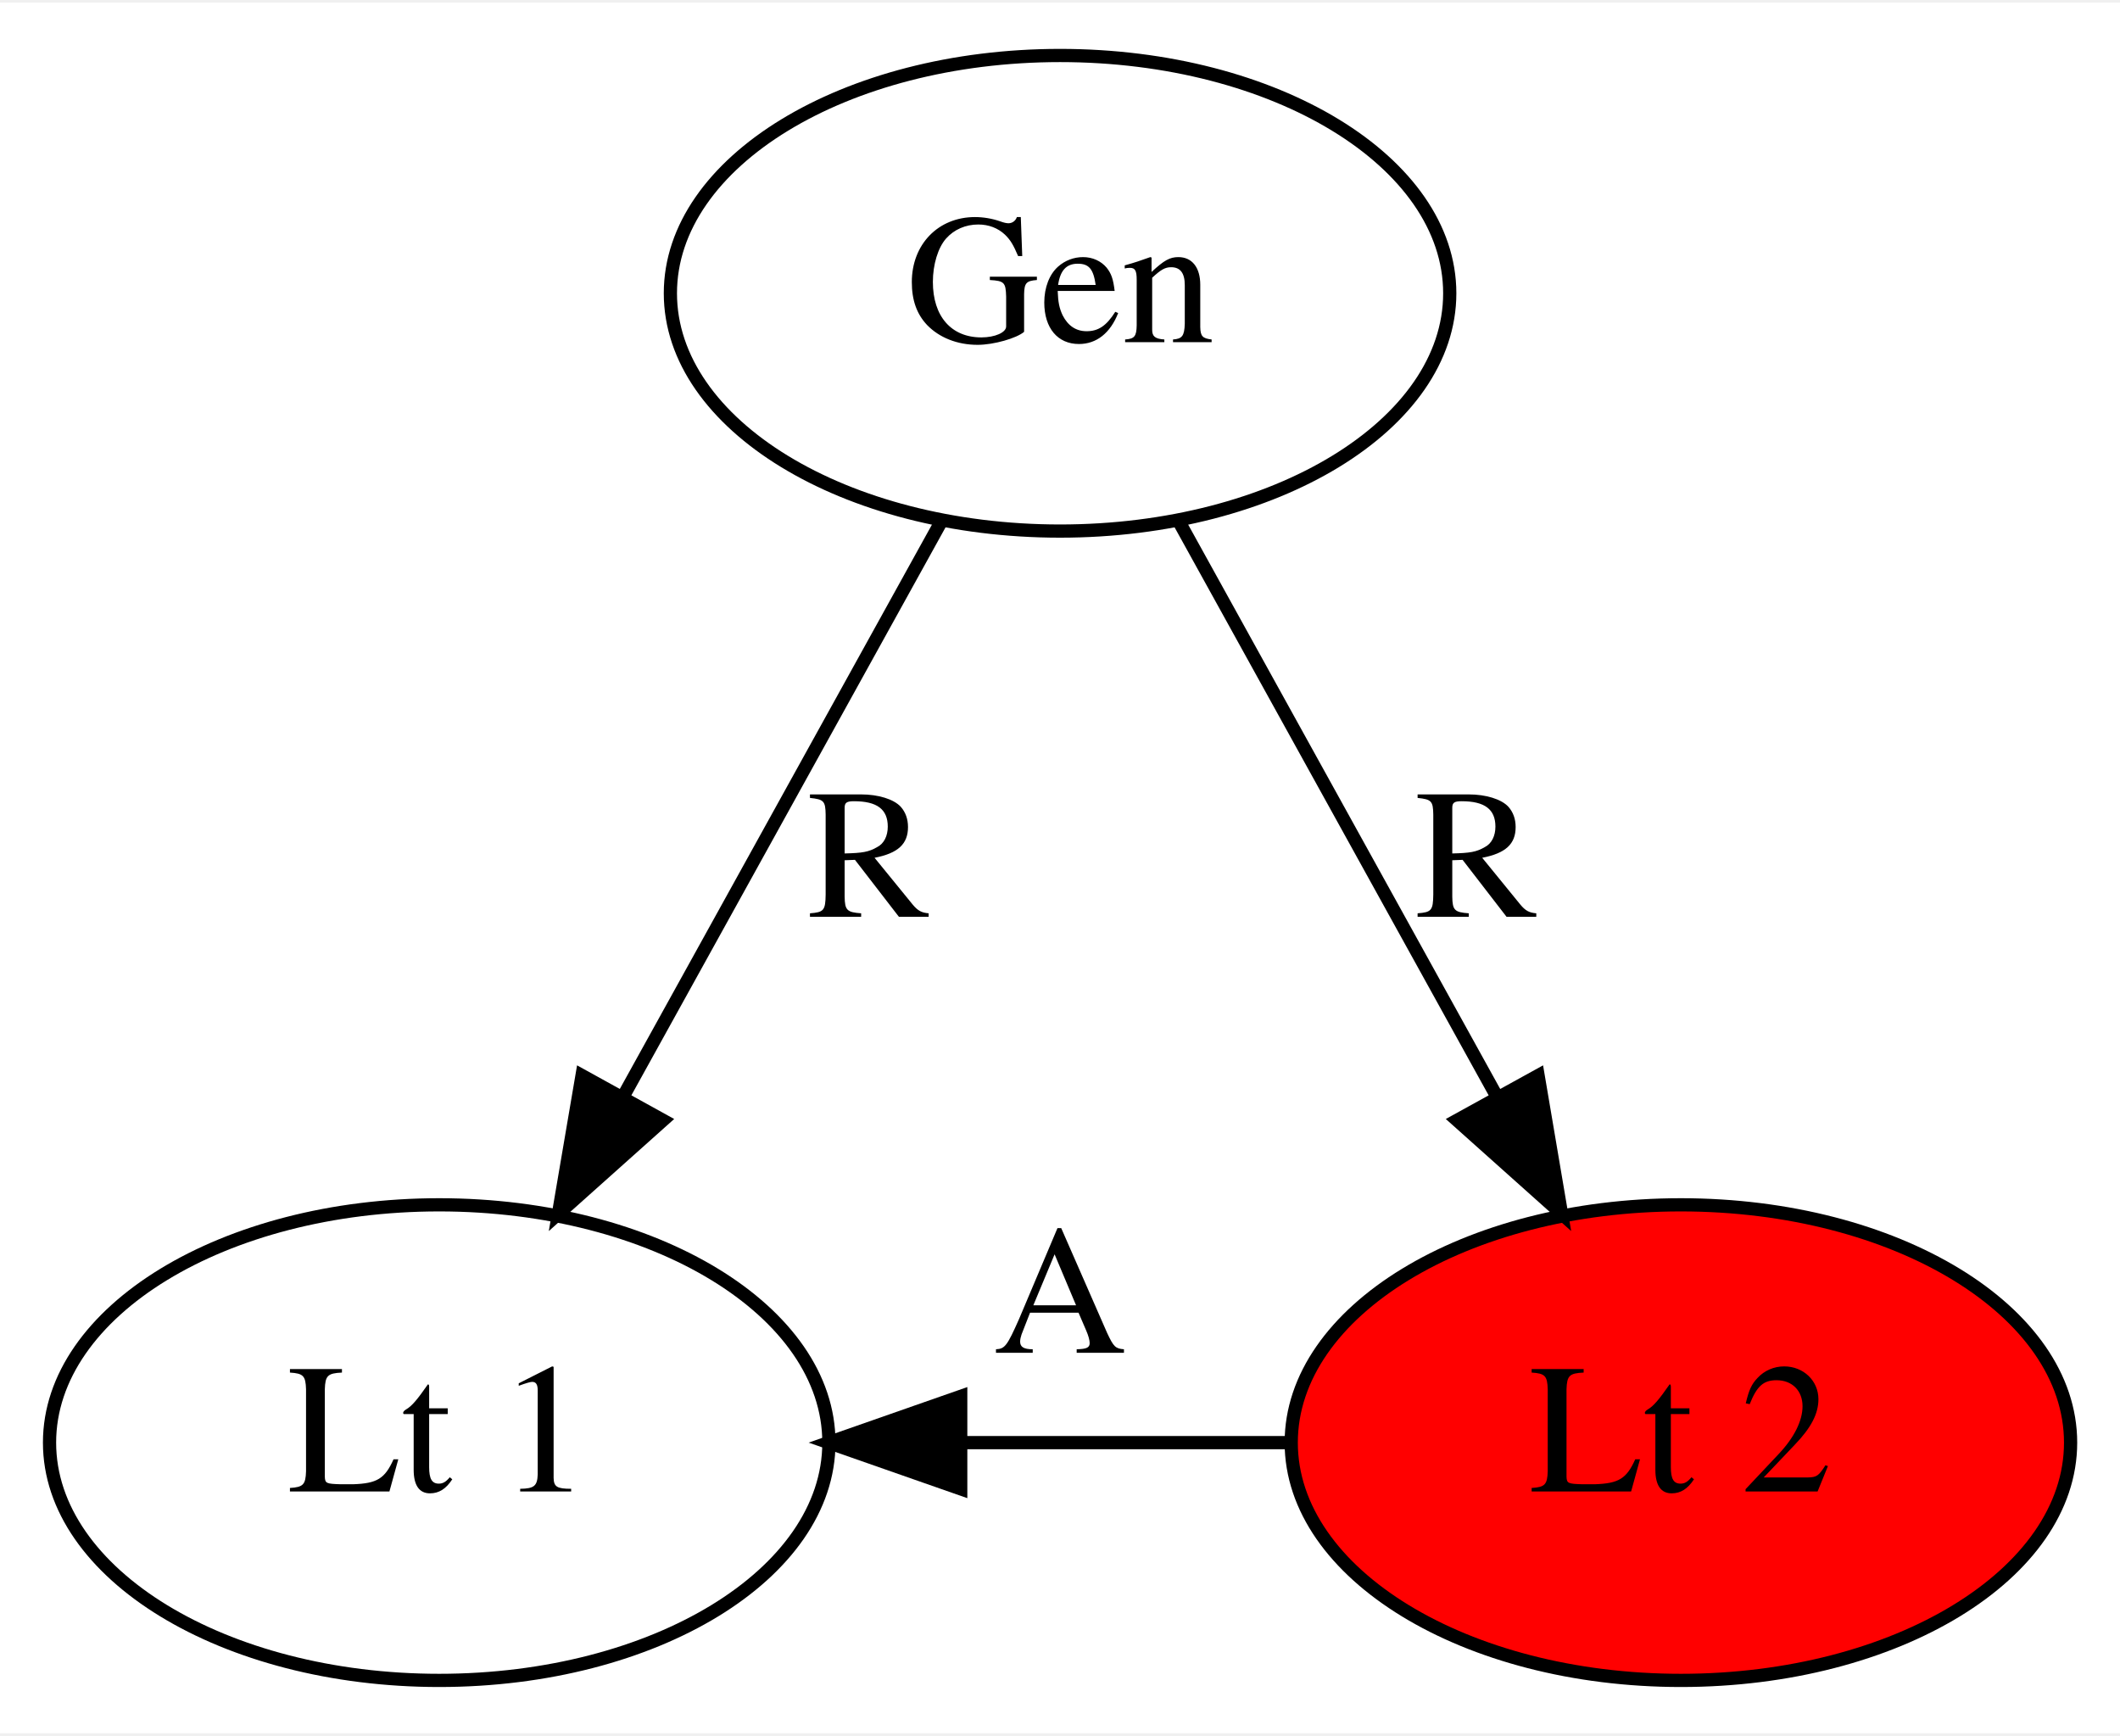
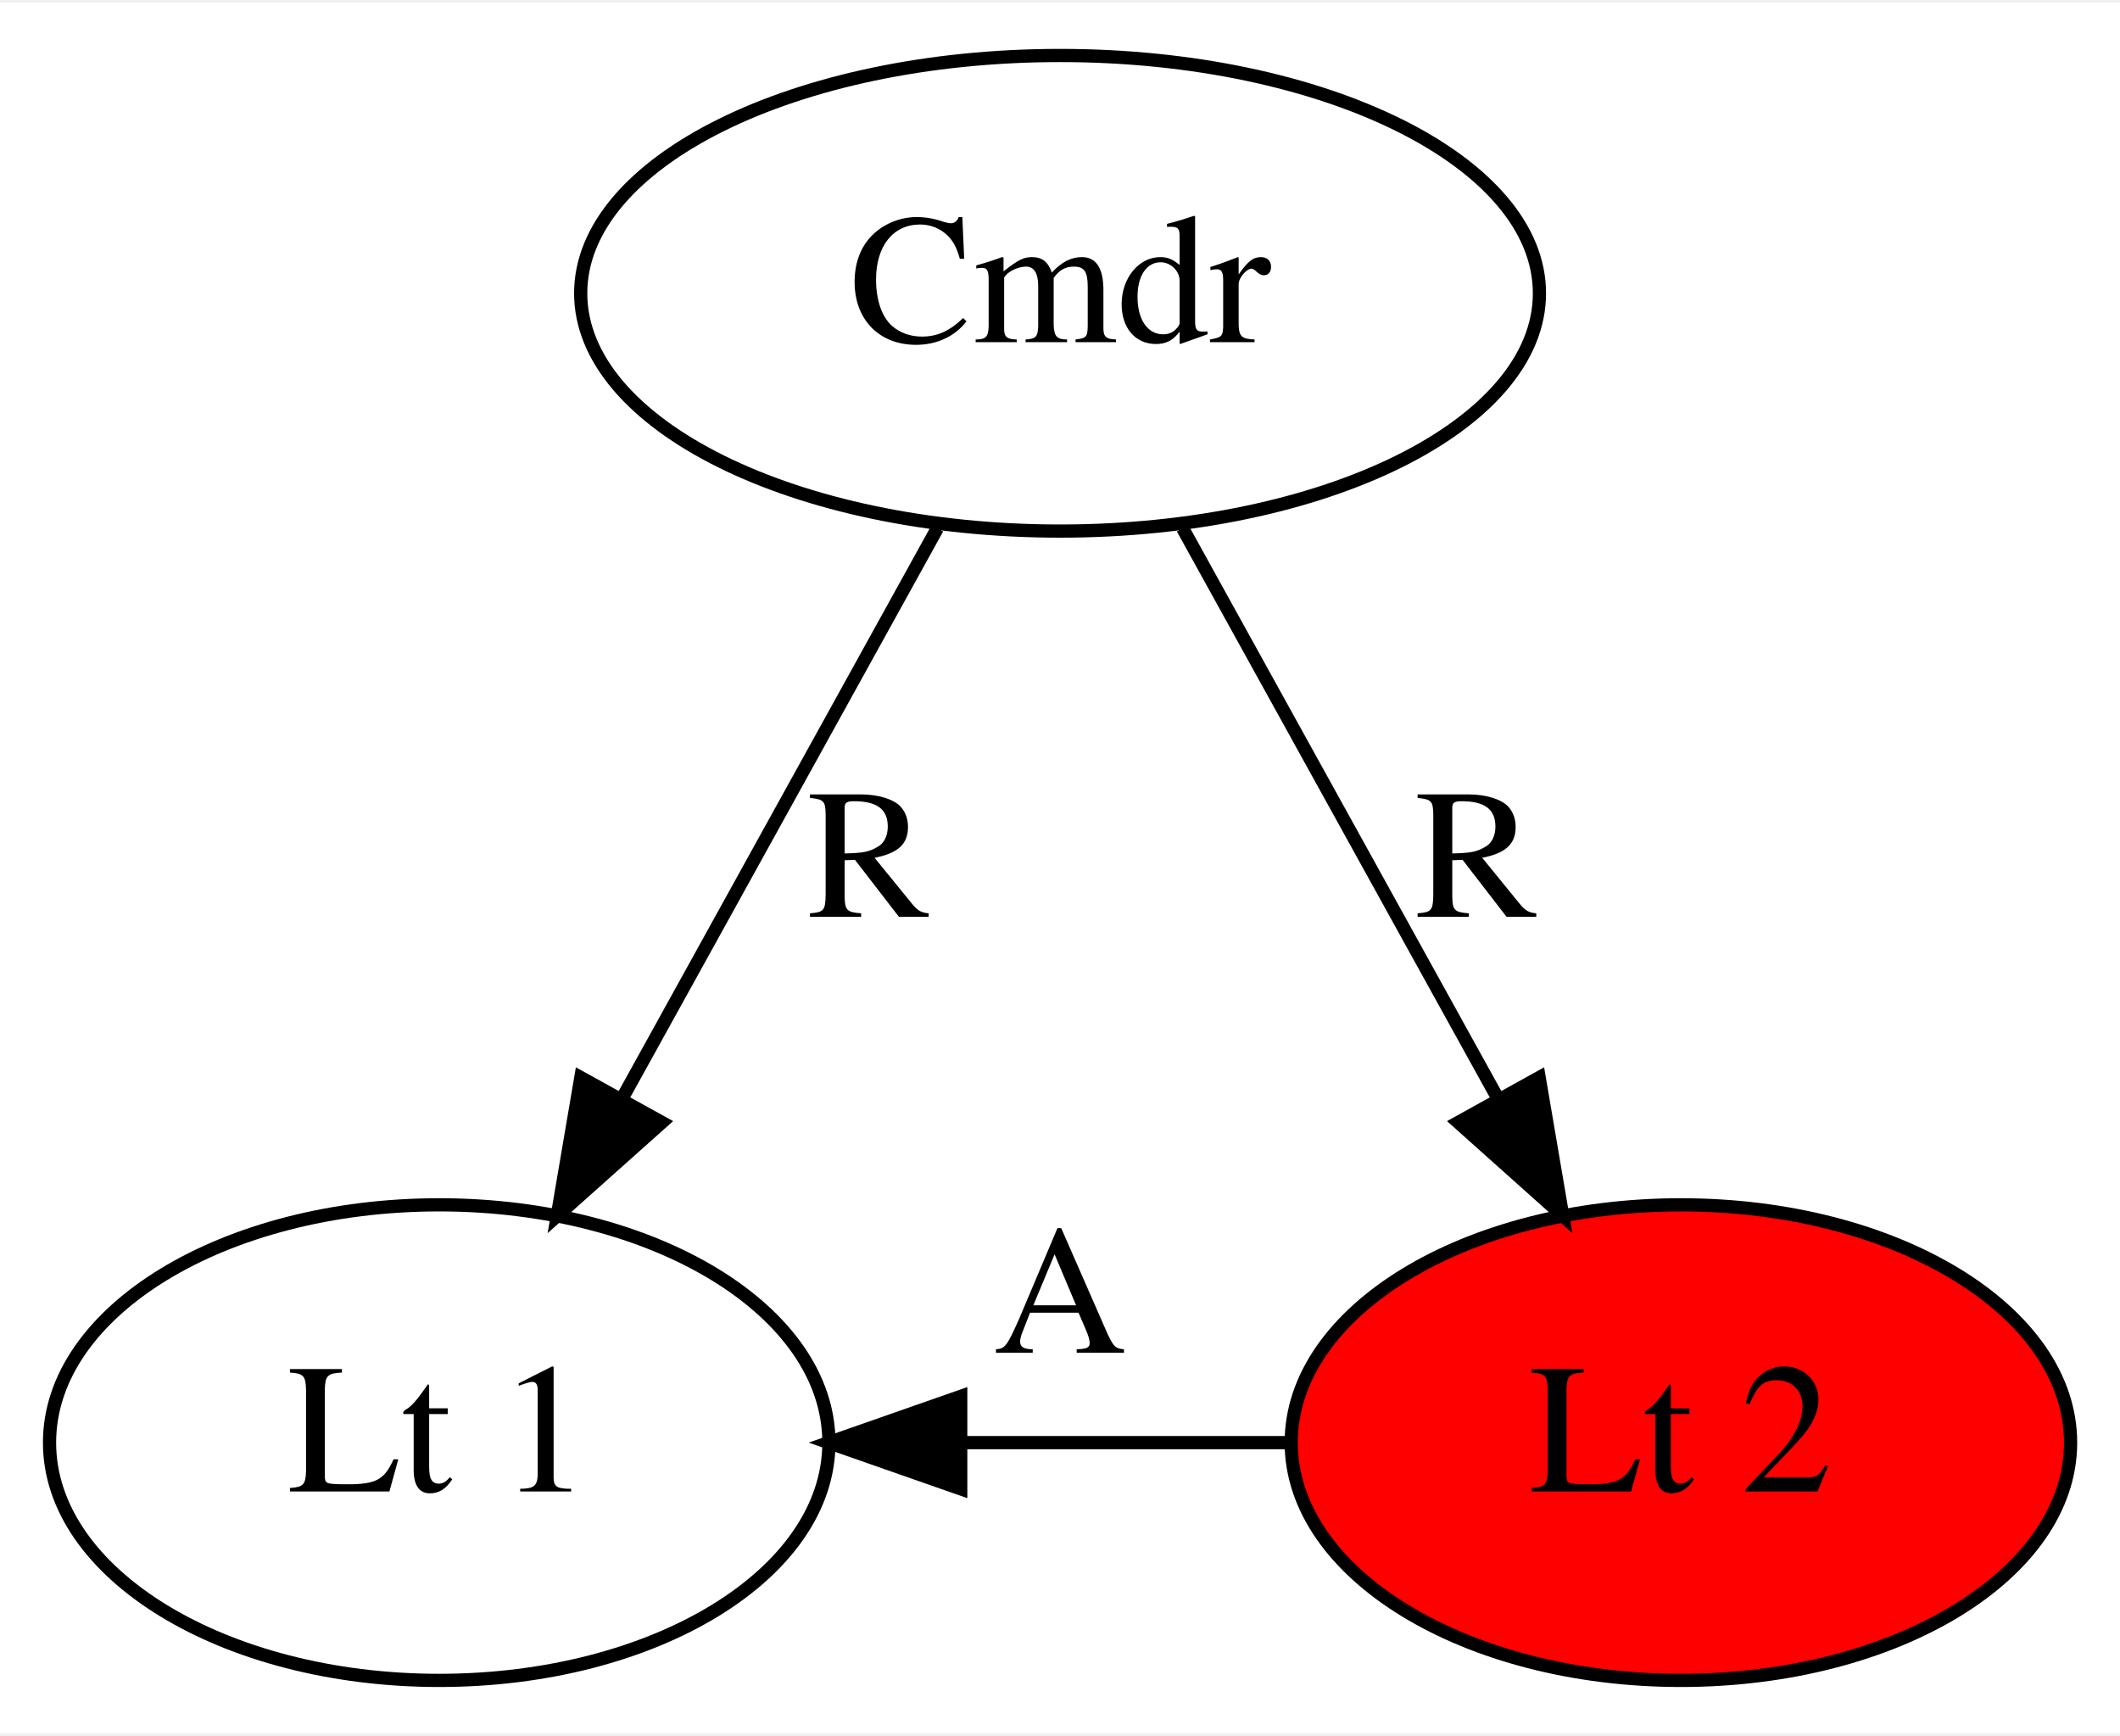
<svg xmlns="http://www.w3.org/2000/svg" width="160pt" height="131pt" viewBox="0.00 0.00 160.49 131.00">
  <g id="page0,1_graph0" class="graph" transform="scale(1 1) rotate(0) translate(4 127)">
    <polygon fill="white" stroke="transparent" points="-4,4 -4,-127 156.49,-127 156.49,4 -4,4" />
    <g id="node1" class="node">
      <ellipse fill="none" stroke="black" cx="29.25" cy="-18" rx="29.5" ry="18" />
      <text text-anchor="middle" x="29.25" y="-14.3" font-family="Times,serif" font-size="14.00">Lt 1</text>
    </g>
    <g id="node2" class="node">
      <ellipse fill="red" stroke="black" cx="123.25" cy="-18" rx="29.5" ry="18" />
      <text text-anchor="middle" x="123.25" y="-14.3" font-family="Times,serif" font-size="14.00">Lt 2</text>
    </g>
    <g id="edge3" class="edge">
      <path fill="none" stroke="black" d="M93.87,-18C85.91,-18 77.17,-18 68.76,-18" />
      <polygon fill="black" stroke="black" points="68.73,-14.5 58.73,-18 68.73,-21.5 68.73,-14.5" />
      <text text-anchor="middle" x="76.25" y="-24.8" font-family="Times,serif" font-size="14.00">A</text>
    </g>
    <g id="node3" class="node">
-       <ellipse fill="none" stroke="black" cx="76.25" cy="-105" rx="29.5" ry="18" />
-       <text text-anchor="middle" x="76.25" y="-101.3" font-family="Times,serif" font-size="14.00">Gen</text>
+       <ellipse fill="none" stroke="black" cx="76.25" cy="-105" rx="36.29" ry="18" />
+       <text text-anchor="middle" x="76.25" y="-101.3" font-family="Times,serif" font-size="14.00">Cmdr</text>
    </g>
    <g id="edge1" class="edge">
-       <path fill="none" stroke="black" d="M67.19,-87.61C60.42,-75.38 51.06,-58.44 43.32,-44.46" />
-       <polygon fill="black" stroke="black" points="46.18,-42.4 38.28,-35.34 40.06,-45.78 46.18,-42.4" />
+       <path fill="none" stroke="black" d="M66.96,-87.21C60.18,-74.94 50.87,-58.1 43.19,-44.22" />
+       <polygon fill="black" stroke="black" points="46.1,-42.24 38.19,-35.18 39.97,-45.63 46.1,-42.24" />
      <text text-anchor="middle" x="61.75" y="-57.8" font-family="Times,serif" font-size="14.00">R</text>
    </g>
    <g id="edge2" class="edge">
-       <path fill="none" stroke="black" d="M85.31,-87.61C92.07,-75.38 101.44,-58.44 109.17,-44.46" />
-       <polygon fill="black" stroke="black" points="112.44,-45.78 114.21,-35.34 106.31,-42.4 112.44,-45.78" />
+       <path fill="none" stroke="black" d="M85.53,-87.21C92.31,-74.94 101.63,-58.1 109.3,-44.22" />
+       <polygon fill="black" stroke="black" points="112.52,-45.63 114.3,-35.18 106.4,-42.24 112.52,-45.63" />
      <text text-anchor="middle" x="107.75" y="-57.8" font-family="Times,serif" font-size="14.00">R</text>
    </g>
  </g>
</svg>
